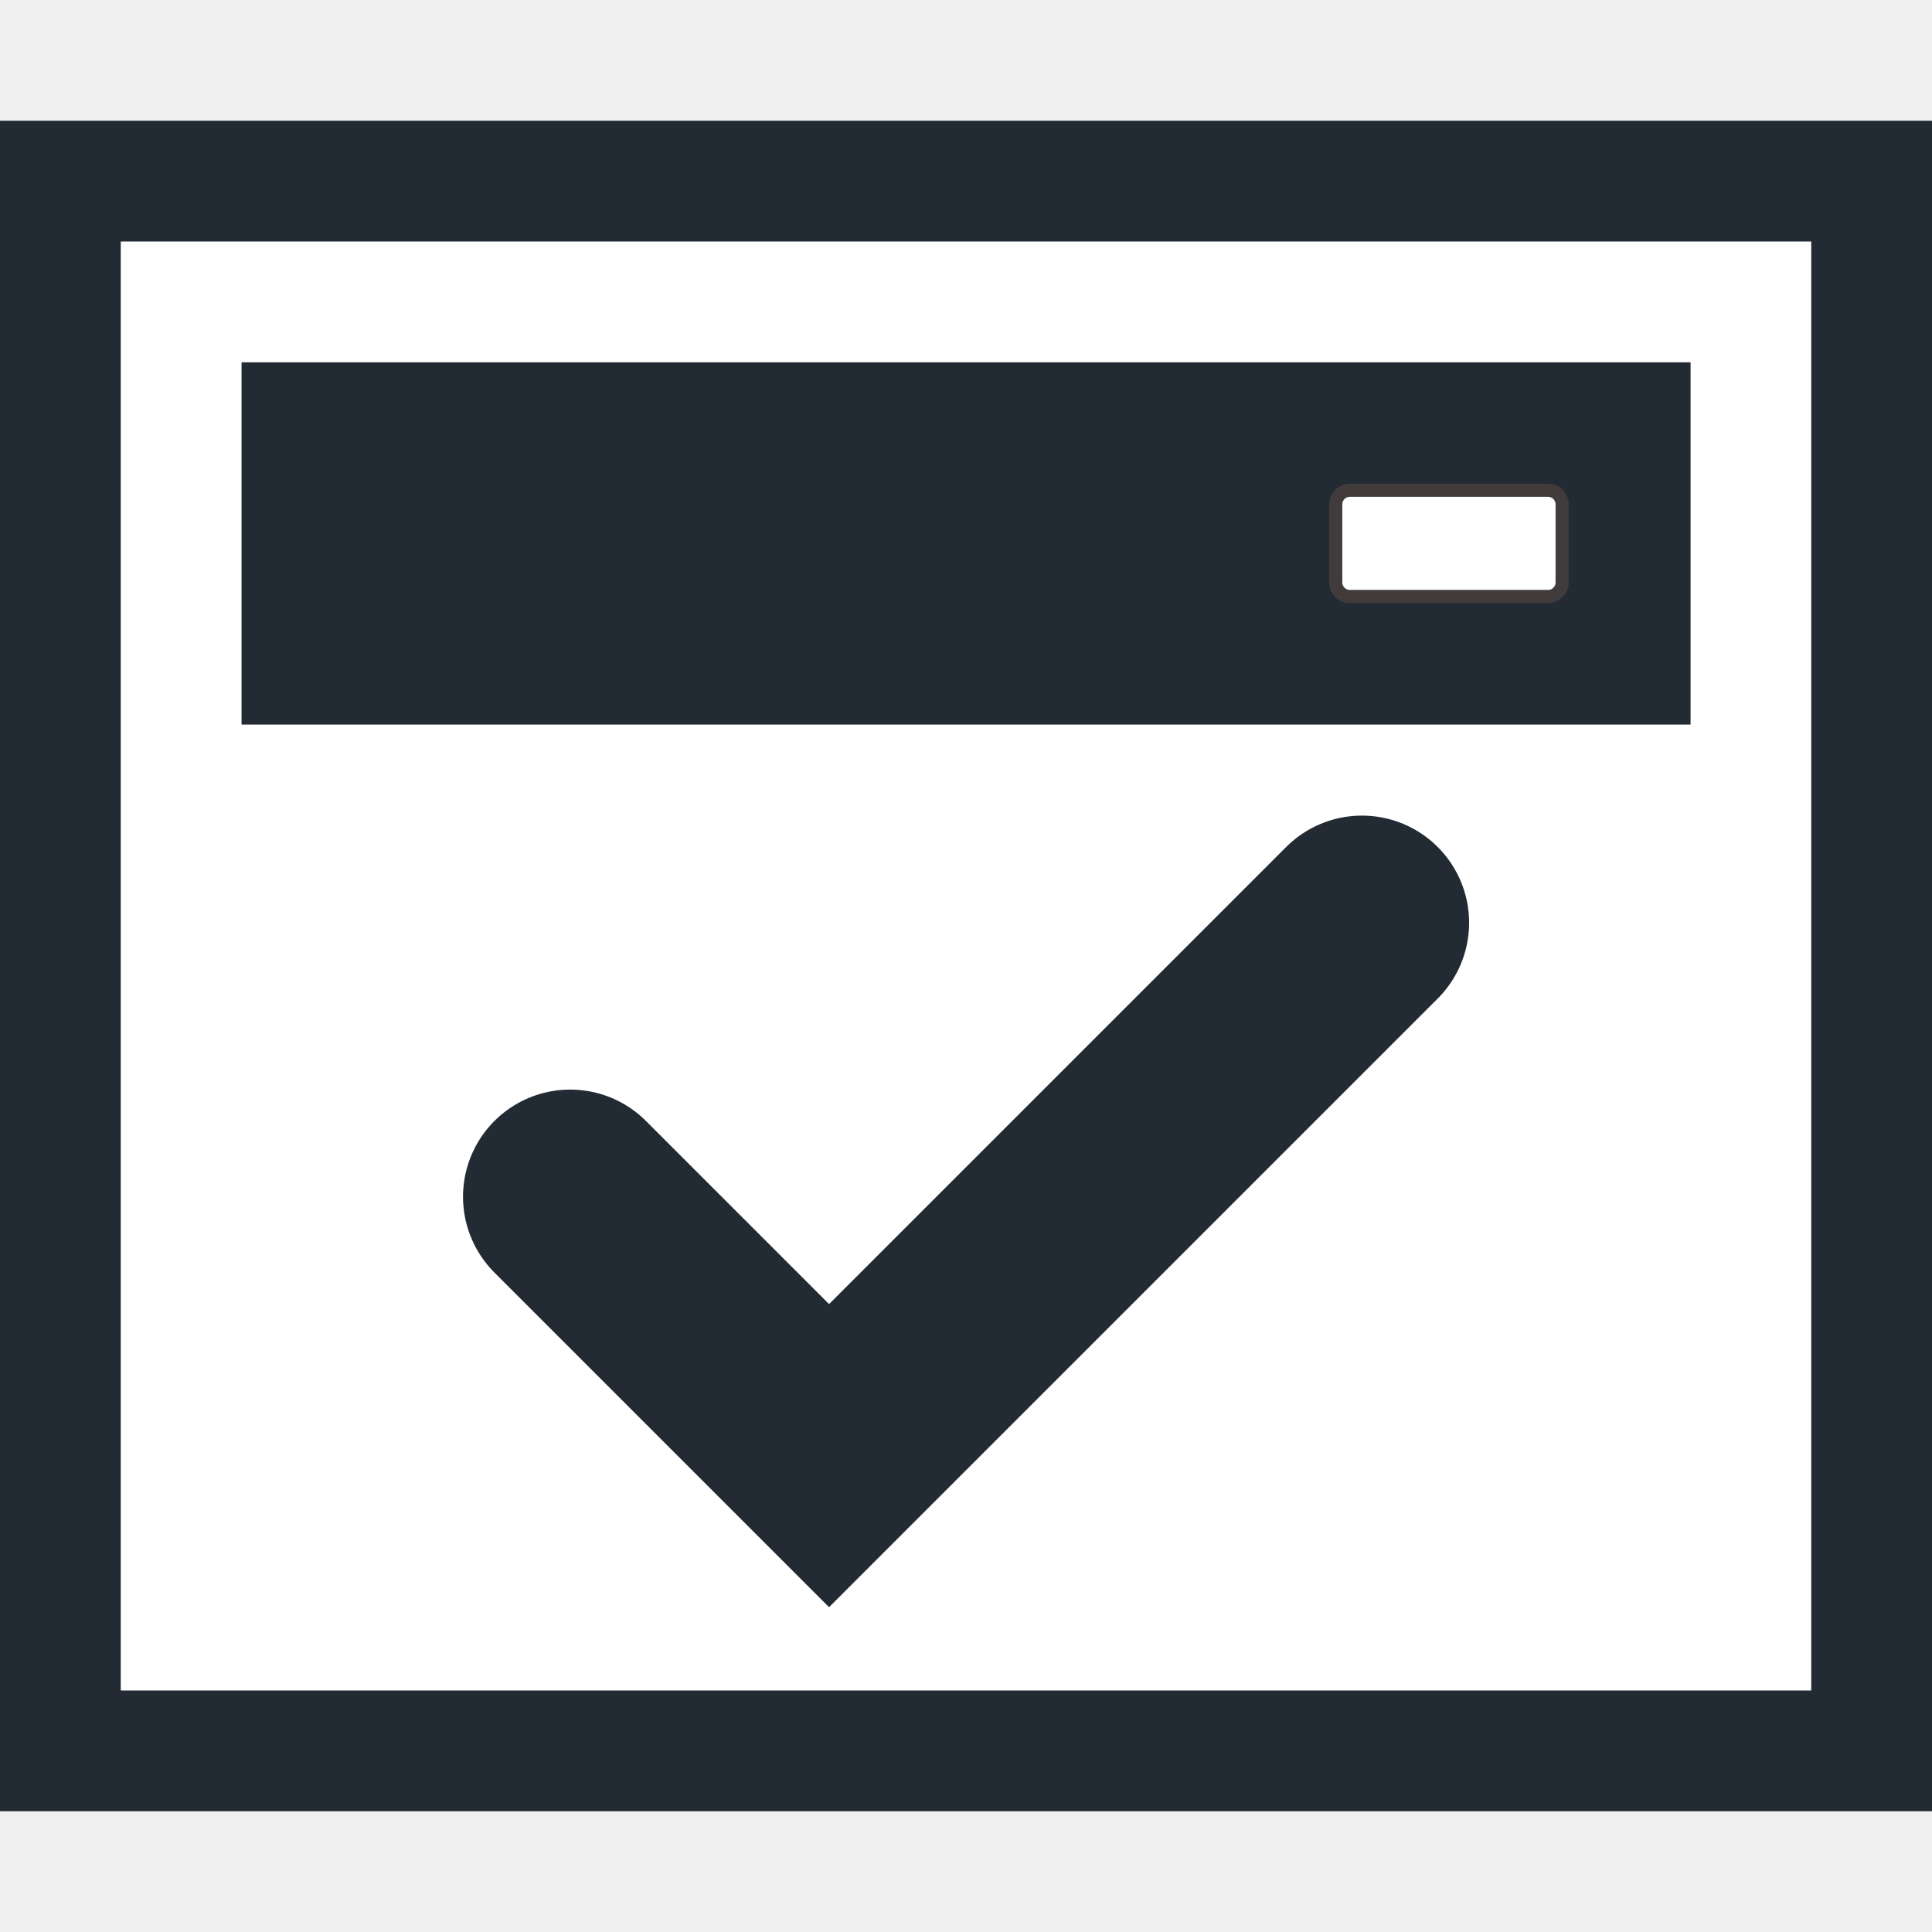
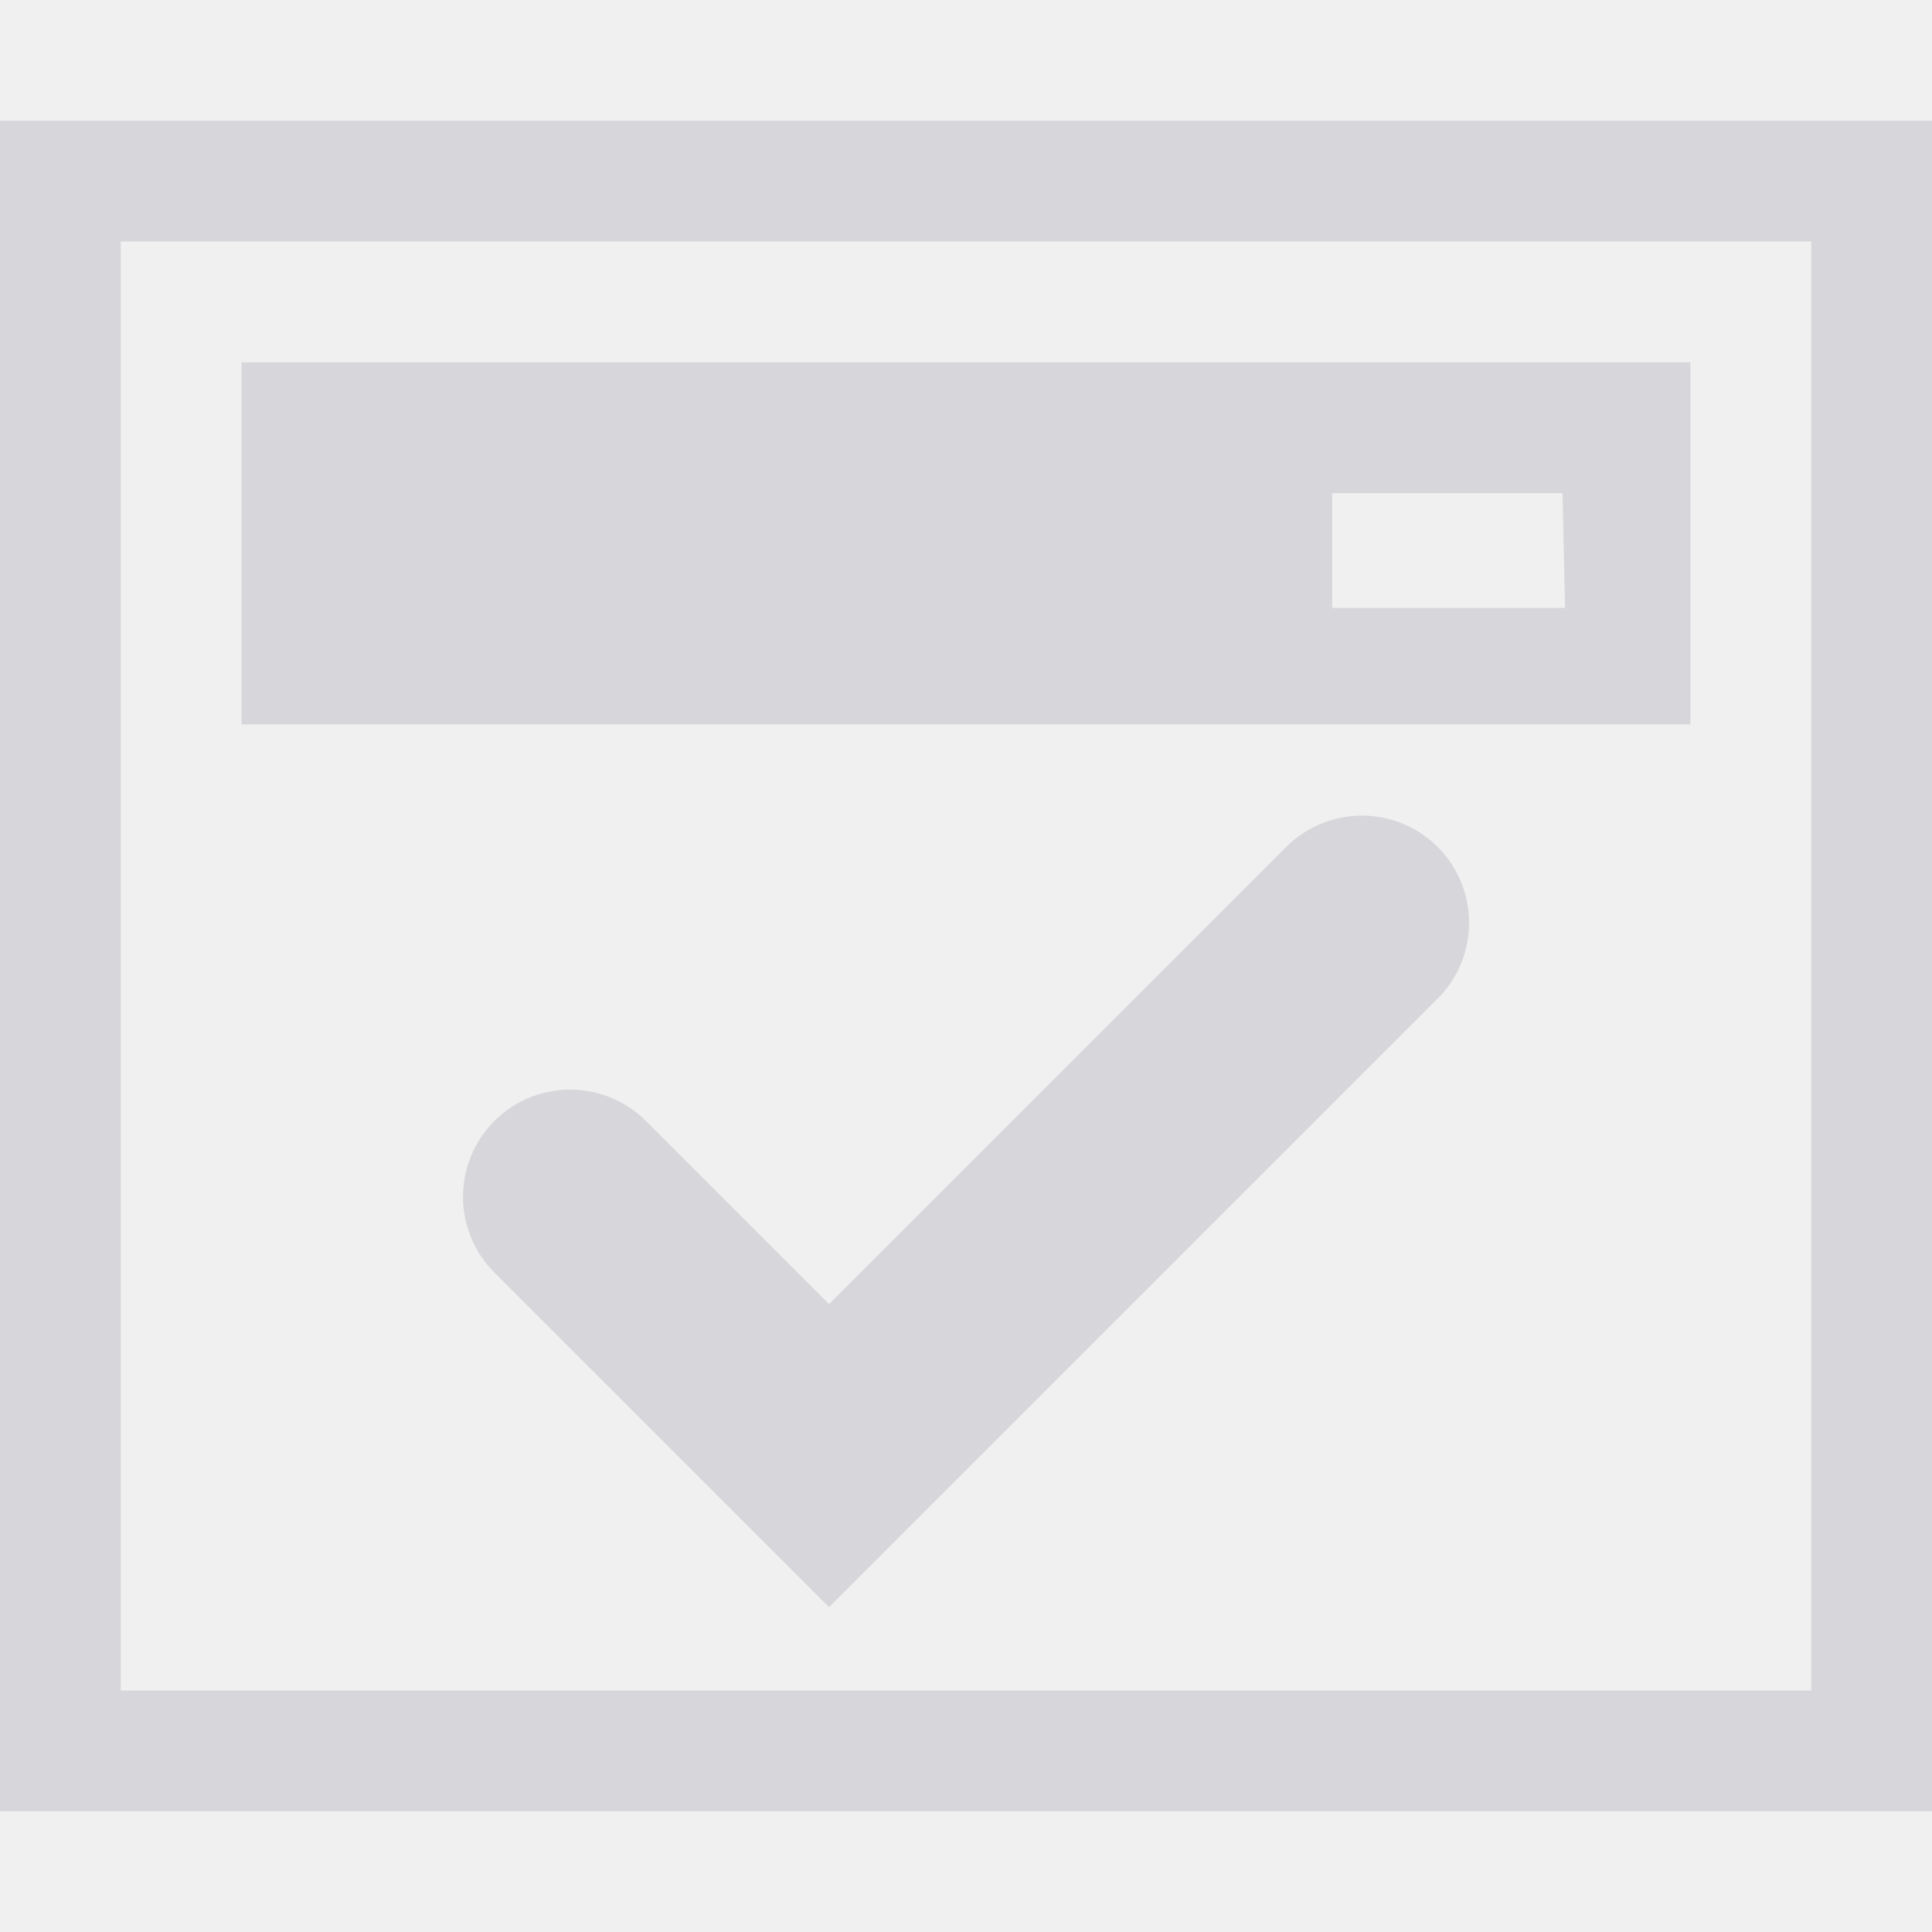
<svg xmlns="http://www.w3.org/2000/svg" width="16" height="16" id="svg2987" version="1.1">
  <defs id="defs2989" />
  <g id="layer1" transform="translate(0,-16)">
-     <rect style="fill:#ffffff;fill-opacity:1;stroke:#222a33;stroke-width:1;stroke-miterlimit:4;stroke-opacity:1;stroke-dasharray:none;stroke-dashoffset:0" id="rect3765" width="15" height="13" x="0.5" y="17.5" />
-     <rect style="fill:#222a33;fill-opacity:1;fill-rule:nonzero;stroke:#222a33;stroke-width:0.543;stroke-miterlimit:4;stroke-opacity:1;stroke-dasharray:none;stroke-dashoffset:0" id="rect3791" width="11.457" height="2.457" x="2.272" y="19.272" />
-     <rect style="opacity:1;fill:#ffffff;fill-opacity:1;fill-rule:nonzero;stroke:#413b3b;stroke-width:0.109;stroke-miterlimit:4;stroke-opacity:1;stroke-dasharray:none;stroke-dashoffset:0" id="rect2986" width="1.875" height="0.88" x="11.062" y="20.06" ry="0.117" />
-     <path style="fill:none;stroke:#222a33;stroke-width:1.775;stroke-linecap:round;stroke-linejoin:miter;stroke-miterlimit:4;stroke-opacity:1;stroke-dasharray:none" d="m 4.722,25.911 2.144,2.144 4.413,-4.413" id="path3005" />
+     <g id="layer1-5" transform="translate(0,-1.9073486e-6)">
+       <rect y="17.5" x="0.5" height="13" width="15" id="rect3765" style="fill:#f9f9fa;fill-opacity:0.003;stroke:#d7d7db;stroke-width:1;stroke-miterlimit:4;stroke-dasharray:none;stroke-dashoffset:0;stroke-opacity:1" />
+       <path id="rect3791" transform="translate(0,16)" d="M 2.287,3.287 V 5.713 H 13.713 V 3.287 Z m 10.933,0.51 0.034,1.524 H 10.746 V 3.797 Z" style="fill:#d7d7db;fill-opacity:1;fill-rule:nonzero;stroke:#d7d7db;stroke-width:0.573;stroke-miterlimit:4;stroke-dasharray:none;stroke-dashoffset:0;stroke-opacity:1" />
+     </g>
+     <path style="fill:none;stroke:#d7d7db;stroke-width:1.775;stroke-linecap:round;stroke-linejoin:miter;stroke-miterlimit:4;stroke-opacity:1;stroke-dasharray:none" d="m 4.722,25.911 2.144,2.144 4.413,-4.413" id="path3005" />
  </g>
</svg>
